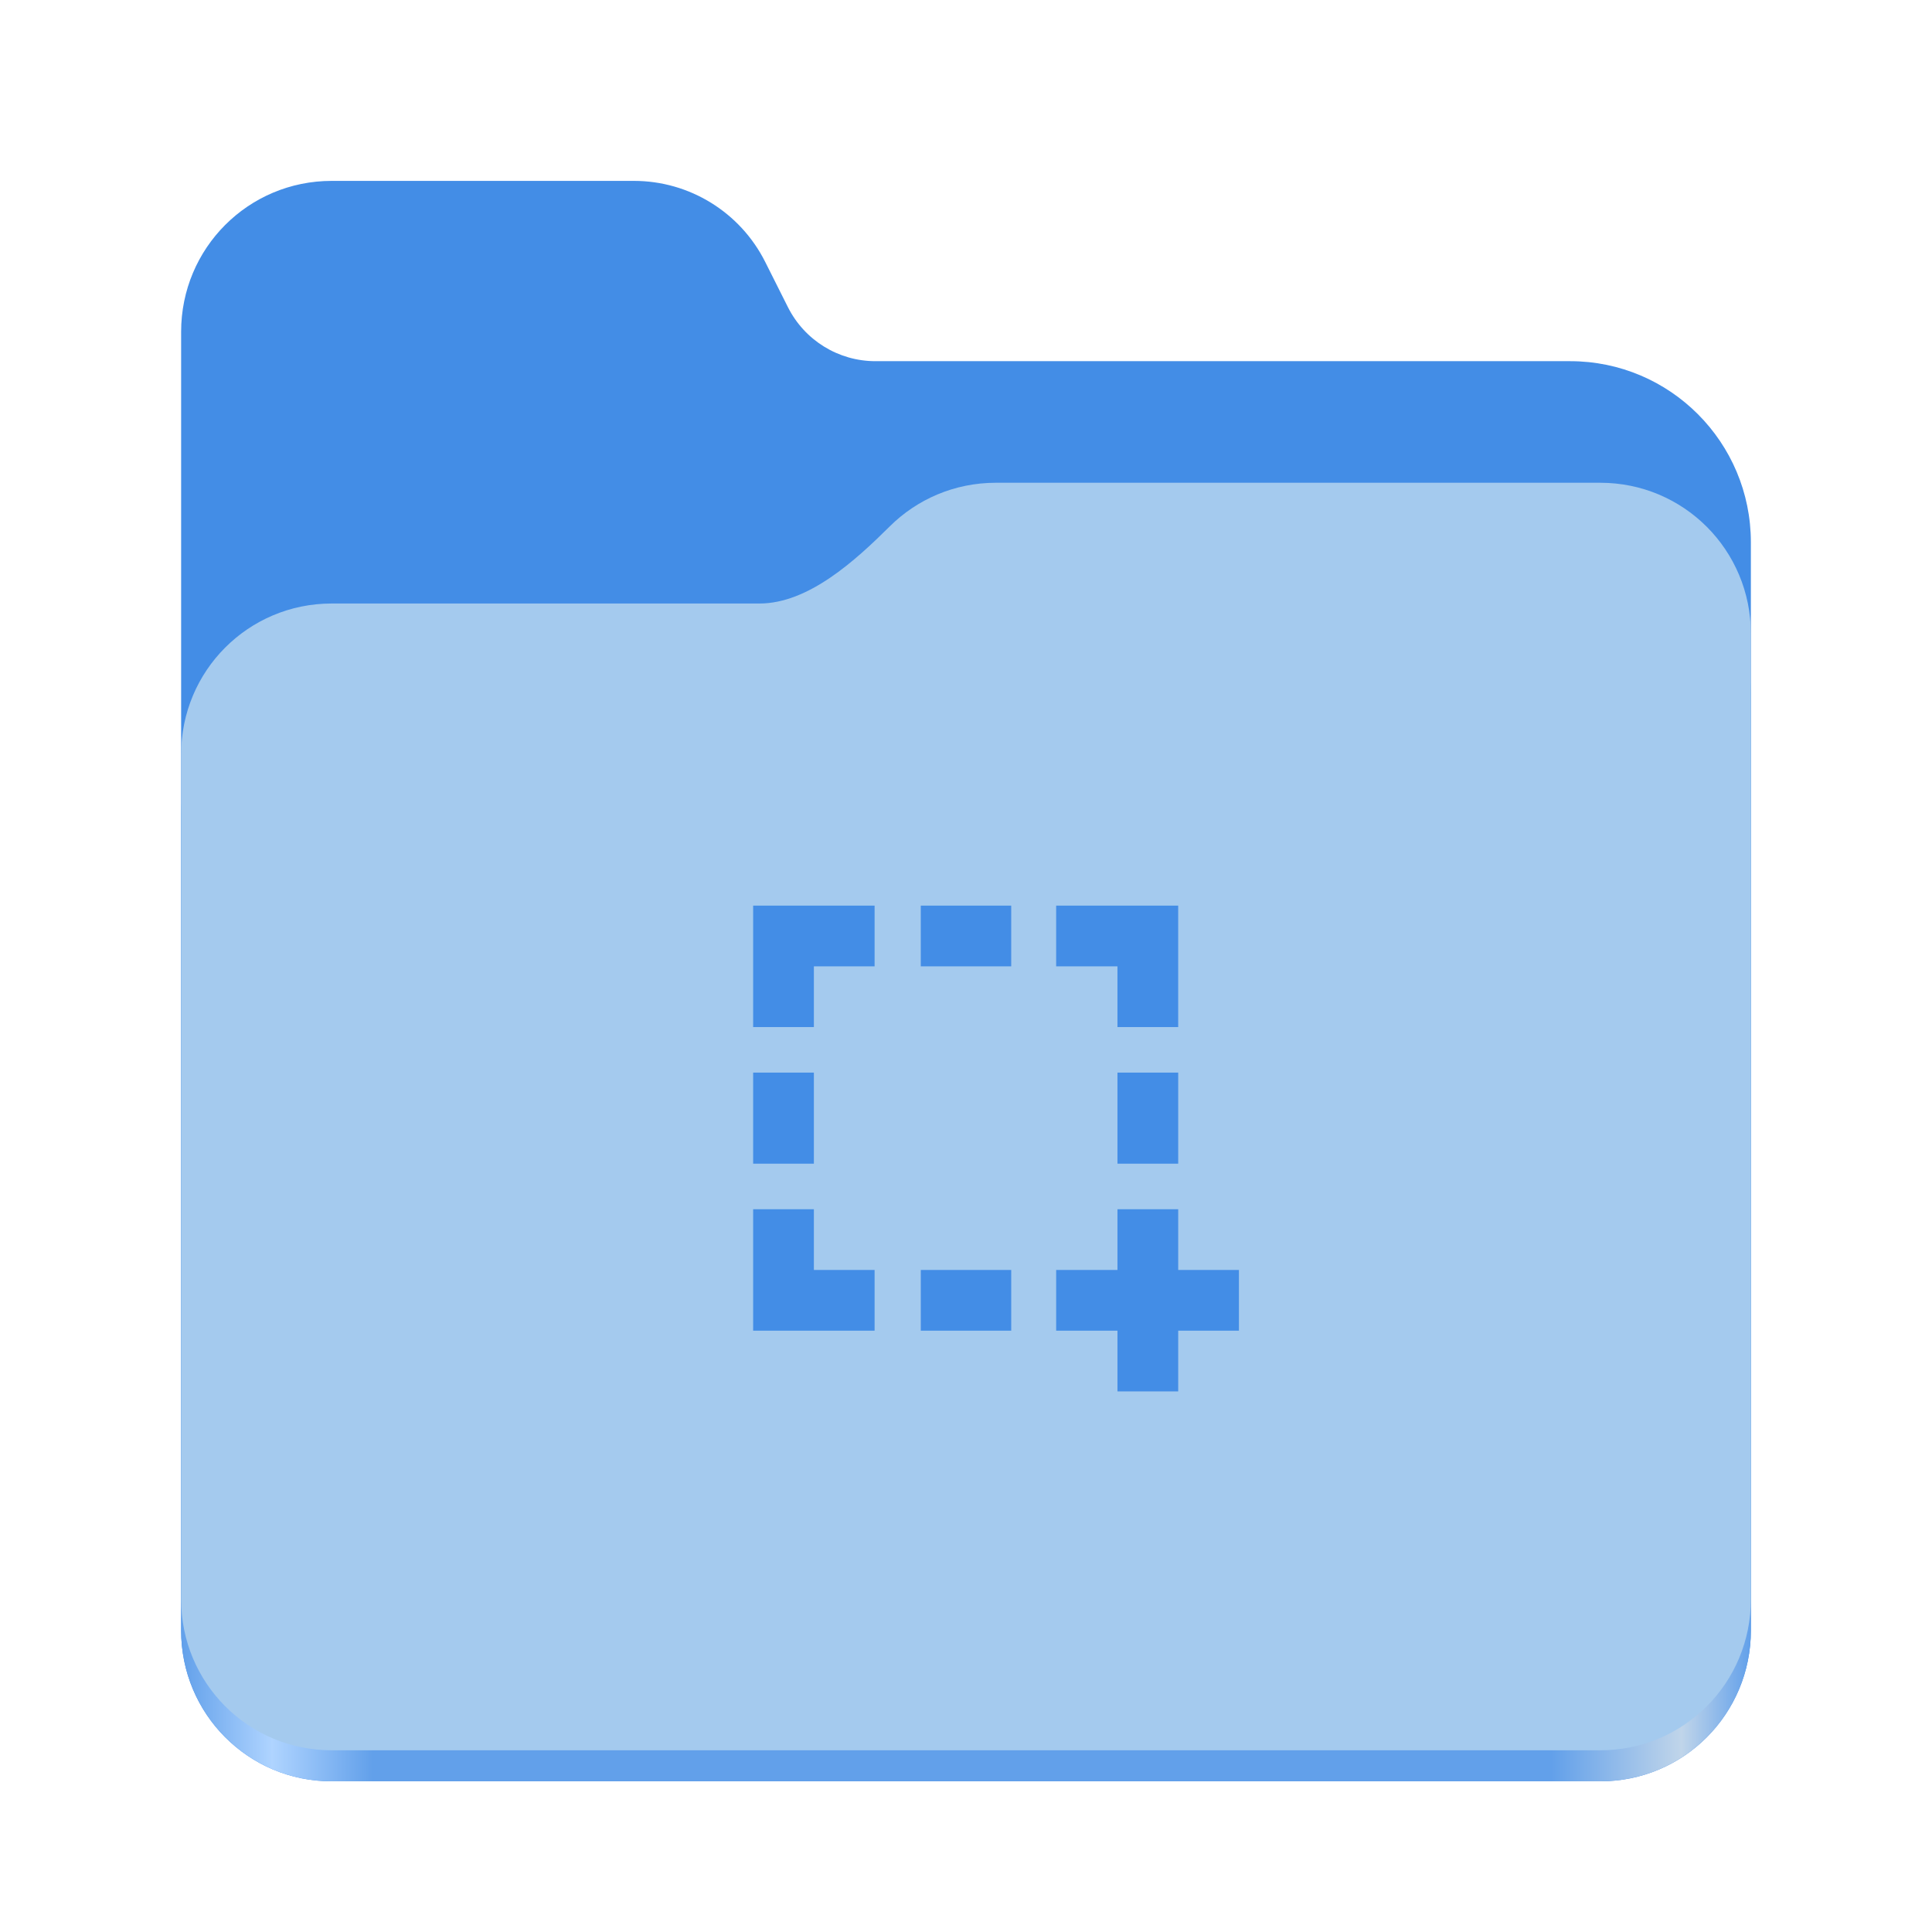
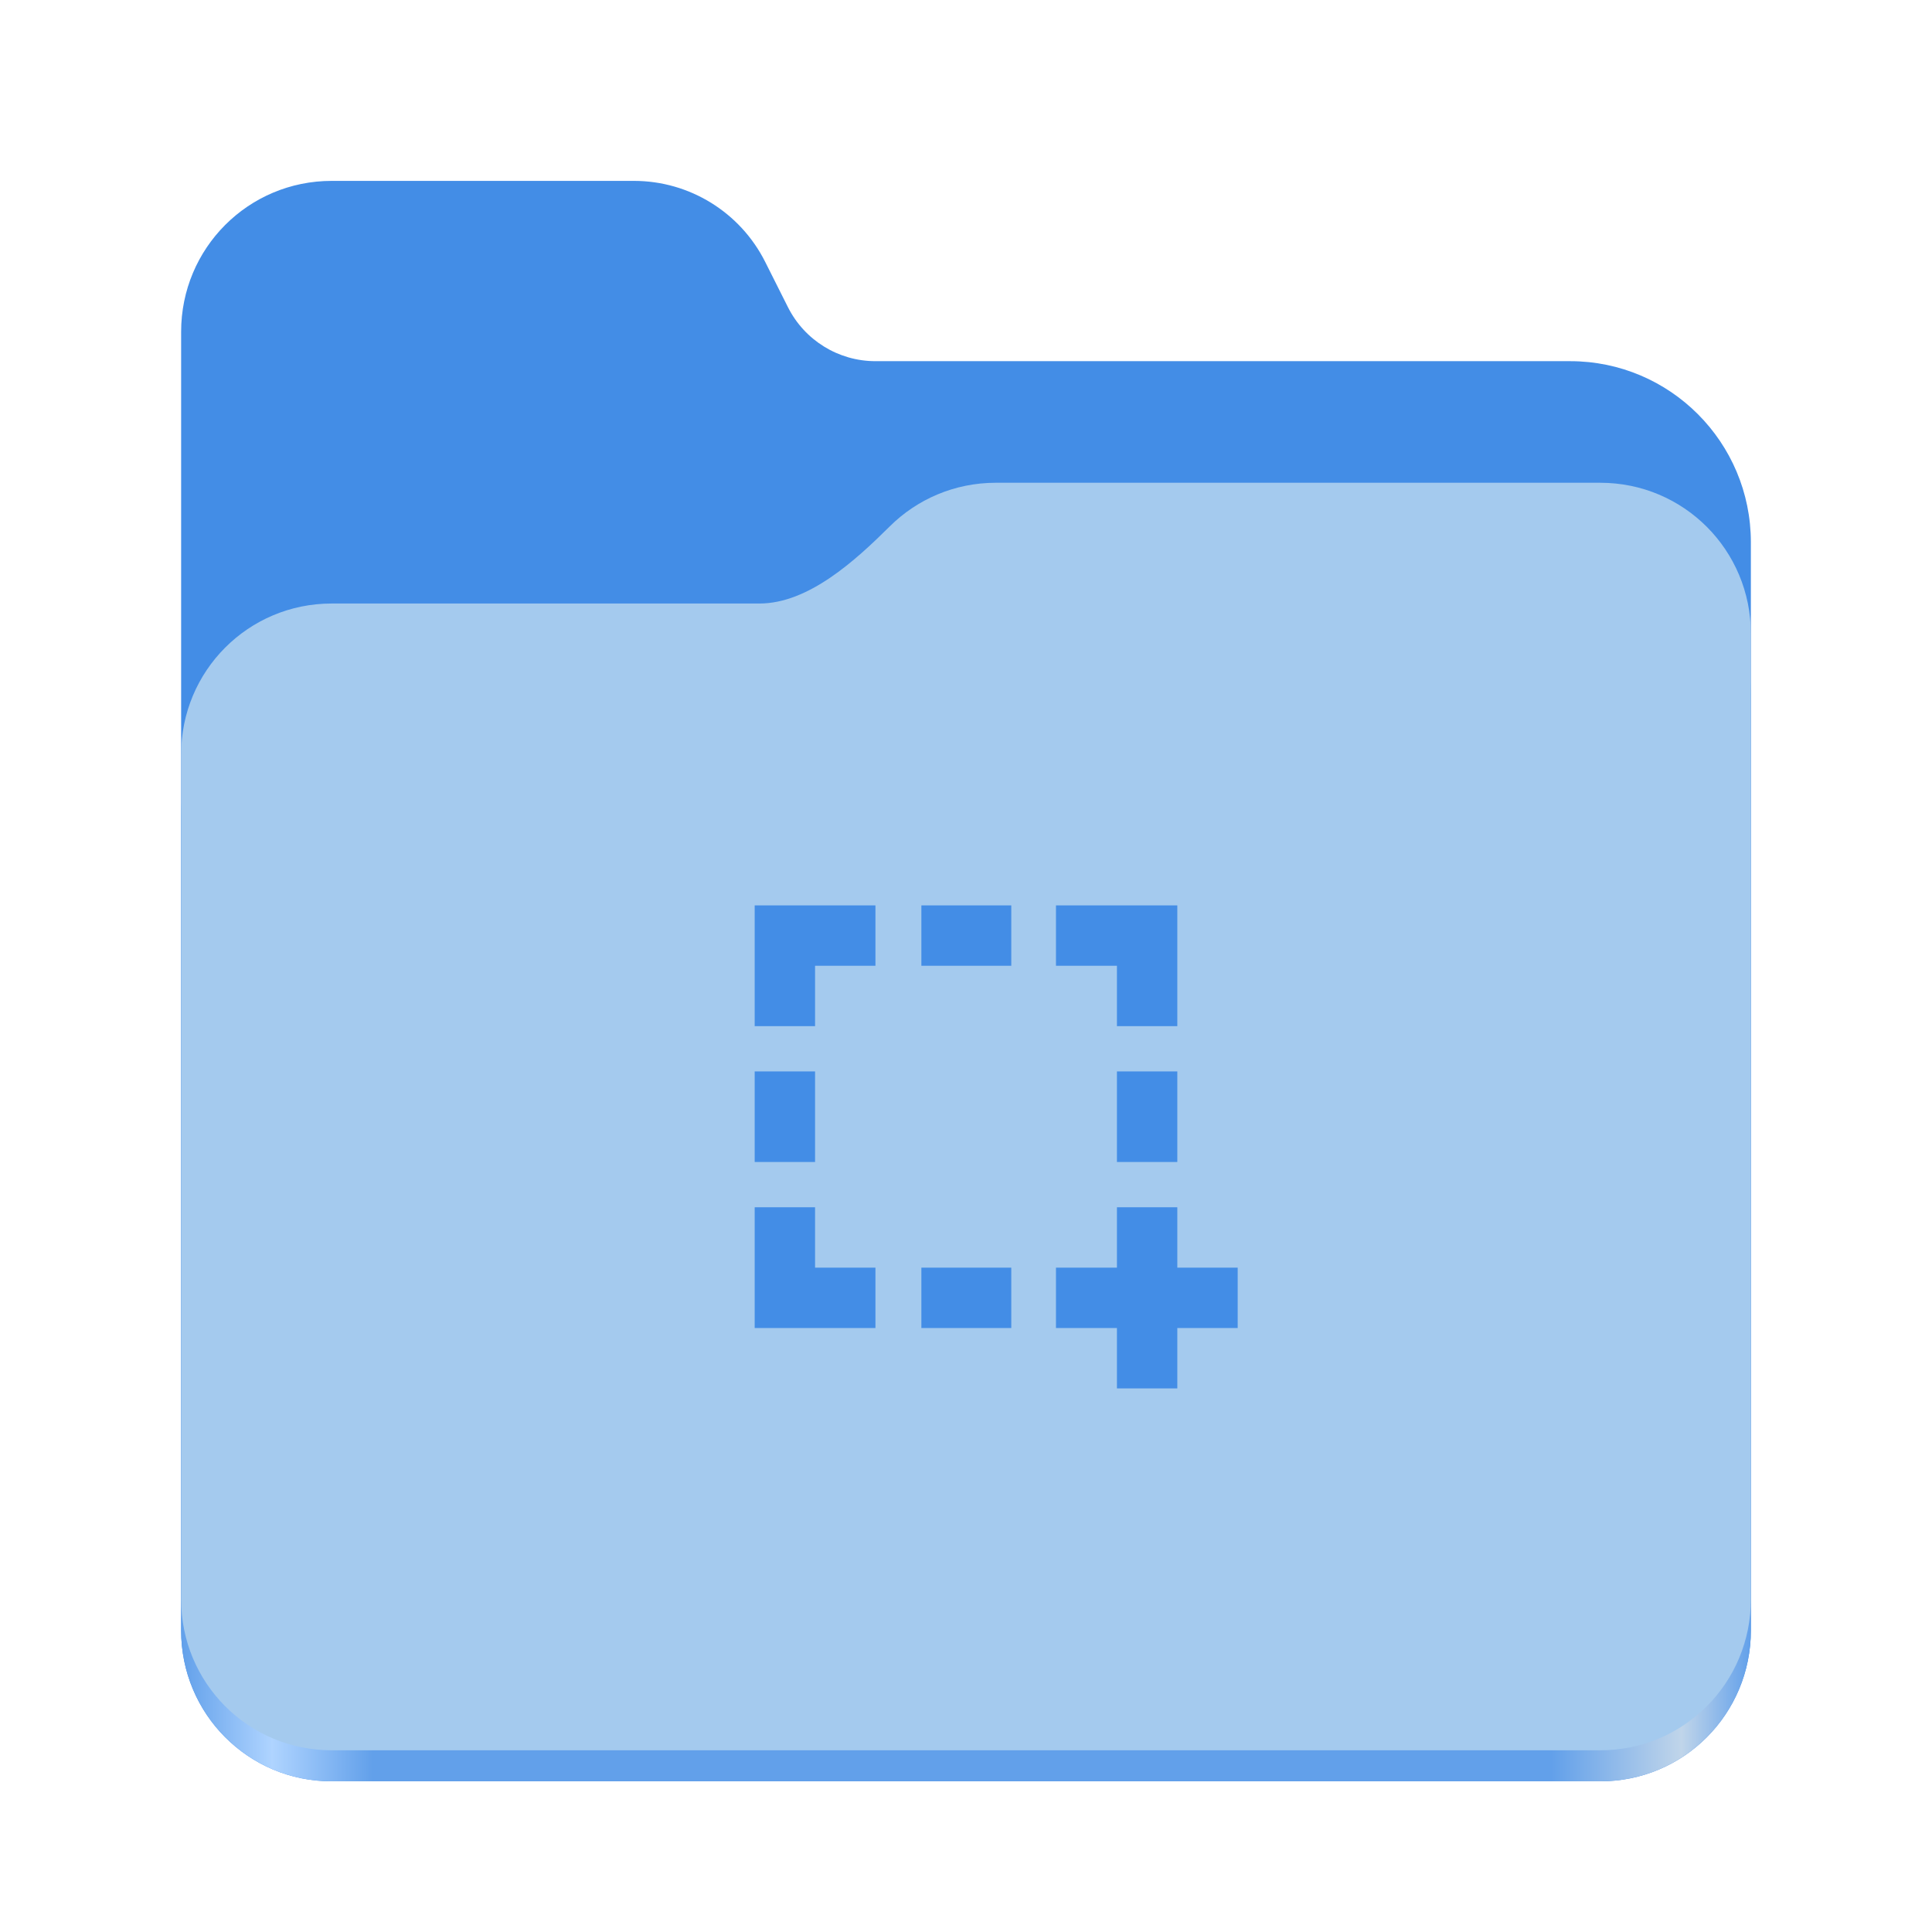
- <svg xmlns="http://www.w3.org/2000/svg" xmlns:xlink="http://www.w3.org/1999/xlink" height="128" viewBox="0 0 128 128" width="128" version="1.1" id="svg5248" xml:space="preserve">
+ <svg xmlns="http://www.w3.org/2000/svg" xmlns:xlink="http://www.w3.org/1999/xlink" height="128" viewBox="0 0 128 128" width="128" version="1.1" id="svg5248">
  <defs id="defs5252">
-     <linearGradient xlink:href="#linearGradient2023" id="linearGradient2025" x1="2689.252" y1="-1106.803" x2="2918.07" y2="-1106.803" gradientUnits="userSpaceOnUse" gradientTransform="matrix(0.4545101,0,0,0.4555215,-1210.292,616.1566)" />
+     <linearGradient xlink:href="#linearGradient2023" id="linearGradient2025" x1="2689.252" y1="-1106.803" x2="2918.07" y2="-1106.803" gradientUnits="userSpaceOnUse" />
    <linearGradient id="linearGradient2023">
      <stop style="stop-color:#62a0ea;stop-opacity:1;" offset="0" id="stop2019" />
      <stop style="stop-color:#afd4ff;stop-opacity:1;" offset="0.058" id="stop2795" />
      <stop style="stop-color:#62a0ea;stop-opacity:1;" offset="0.122" id="stop2797" />
      <stop style="stop-color:#62a0ea;stop-opacity:1;" offset="0.873" id="stop2793" />
      <stop style="stop-color:#c0d5ea;stop-opacity:1;" offset="0.956" id="stop2791" />
      <stop style="stop-color:#62a0ea;stop-opacity:1;" offset="1" id="stop2021" />
    </linearGradient>
  </defs>
  <linearGradient id="a" gradientUnits="userSpaceOnUse" x1="12" x2="116" y1="64" y2="64">
    <stop offset="0" stop-color="#3d3846" id="stop5214" />
    <stop offset="0.05" stop-color="#77767b" id="stop5216" />
    <stop offset="0.1" stop-color="#5e5c64" id="stop5218" />
    <stop offset="0.9" stop-color="#504e56" id="stop5220" />
    <stop offset="0.95" stop-color="#77767b" id="stop5222" />
    <stop offset="1" stop-color="#3d3846" id="stop5224" />
  </linearGradient>
  <linearGradient id="b" gradientUnits="userSpaceOnUse" x1="12" x2="112.041" y1="60" y2="80.988">
    <stop offset="0" stop-color="#77767b" id="stop5227" />
    <stop offset="0.384" stop-color="#9a9996" id="stop5229" />
    <stop offset="0.721" stop-color="#77767b" id="stop5231" />
    <stop offset="1" stop-color="#68666f" id="stop5233" />
  </linearGradient>
-   <path id="rect1135" style="fill:#438de6;fill-opacity:1;stroke-width:4;stroke-linecap:round;stop-color:#000000" d="m 21.978,11.984 c -5.528,0 -9.978,4.46 -9.978,10 v 86.033 c 0,5.54 4.451,10 9.978,10 h 84.043 c 5.528,0 9.979,-4.46 9.979,-10 V 35.929 A 11.973,12 0 0 0 104.027,23.929 H 58 A 6.492,6.507 0 0 1 52.201,20.348 L 50.698,17.355 A 9.738,9.76 0 0 0 42,11.984 Z" />
-   <path id="path1953" style="fill:url(#linearGradient2025);fill-opacity:1;stroke-width:4;stroke-linecap:round;stop-color:#000000" d="m 65.979,35.984 c -2.747,0 -5.228,1.101 -7.029,2.889 -2.274,2.257 -5.385,5.111 -8.633,5.111 H 21.978 c -5.528,0 -9.978,4.46 -9.978,10 V 108.017 c 0,5.54 4.451,10 9.978,10 h 84.043 c 5.528,0 9.979,-4.46 9.979,-10 V 59.984 53.984 45.984 c 0,-5.54 -4.451,-10 -9.979,-10 z" />
-   <path id="rect1586" style="fill:#a4caee;fill-opacity:1;stroke-width:4;stroke-linecap:round;stop-color:#000000" d="m 65.979,31.984 c -2.747,0 -5.228,1.101 -7.029,2.889 C 56.676,37.13 53.565,39.984 50.317,39.984 H 21.978 c -5.528,0 -9.978,4.46 -9.978,10 v 55.978 c 0,5.54 4.451,10 9.978,10 h 84.043 c 5.528,0 9.979,-4.46 9.979,-10 V 55.984 49.984 41.984 c 0,-5.54 -4.451,-10 -9.979,-10 z" />
-   <path id="rect9" style="fill:#438de6;fill-opacity:1;stroke-width:2.516" d="m 49.898,60 v 8.046 h 4.023 v -4.023 h 4.023 V 60 Z m 11.106,0 v 4.023 h 5.991 V 60 Z m 8.969,0 v 4.023 h 4.062 v 4.023 h 4.023 V 60 Z M 49.898,71.063 v 6.034 h 4.023 v -6.034 z m 24.138,0 v 6.034 h 4.023 v -6.034 z m -24.138,9.052 v 8.046 h 8.046 v -4.023 h -4.023 v -4.023 z m 24.138,0 v 4.023 h -4.062 v 4.023 h 4.062 v 4.023 h 4.023 v -4.023 h 4.023 v -4.023 h -4.023 v -4.023 z m -13.031,4.023 v 4.023 h 5.991 v -4.023 z" />
+   <g id="g760" style="display:inline;stroke-width:1.264;enable-background:new" transform="matrix(0.4545101,0,0,0.4555215,-1210.292,616.1566)">
+     <path id="rect1135" style="fill:#438de6;fill-opacity:1;stroke-width:8.791;stroke-linecap:round;stop-color:#000000" d="m 2711.206,-1326.332 c -12.162,0 -21.954,9.791 -21.954,21.953 v 188.867 c 0,12.162 9.793,21.953 21.954,21.953 h 184.909 c 12.162,0 21.954,-9.791 21.954,-21.953 v -158.255 a 26.343,26.343 45 0 0 -26.343,-26.343 h -101.266 a 14.284,14.284 31.639 0 1 -12.758,-7.861 l -3.308,-6.57 a 21.426,21.426 31.639 0 0 -19.137,-11.791 z" />
+     <path id="path1953" style="fill:url(#linearGradient2025);fill-opacity:1;stroke-width:8.791;stroke-linecap:round;stop-color:#000000" d="m 2808.014,-1273.645 c -6.043,0 -11.502,2.418 -15.465,6.343 -5.003,4.955 -11.848,11.22 -18.994,11.22 h -62.349 c -12.162,0 -21.954,9.791 -21.954,21.953 v 118.618 c 0,12.162 9.793,21.953 21.954,21.953 h 184.909 c 12.162,0 21.954,-9.791 21.954,-21.953 v -105.446 -13.172 -17.562 c 0,-12.162 -9.793,-21.953 -21.954,-21.953 z" />
+     <path id="rect1586" style="fill:#a4caee;fill-opacity:1;stroke-width:8.791;stroke-linecap:round;stop-color:#000000" d="m 2808.014,-1282.426 c -6.043,0 -11.502,2.418 -15.465,6.343 -5.003,4.955 -11.848,11.22 -18.994,11.22 h -62.349 c -12.162,0 -21.954,9.791 -21.954,21.953 v 122.887 c 0,12.162 9.793,21.953 21.954,21.953 h 184.909 c 12.162,0 21.954,-9.791 21.954,-21.953 v -109.715 -13.172 -17.562 c 0,-12.162 -9.793,-21.953 -21.954,-21.953 z" />
+   </g>
+   <path id="rect9" style="fill:#438de6;fill-opacity:1;stroke-width:2.502" d="m 50,59.985 v 8 h 4 v -4 h 4 v -4 z m 11.043,0 v 4 H 67 v -4 z m 8.918,0 v 4 H 74 v 4 h 4 V 59.985 Z M 50,70.985 v 6 h 4 v -6 z m 24,0 v 6 h 4 v -6 z m -24,9 v 8 h 8 v -4 H 54 v -4 z m 24,0 v 4 h -4.039 v 4 H 74 v 4 h 4 v -4 h 4 v -4 h -4 v -4 z m -12.957,4 v 4 H 67 v -4 z" />
</svg>
